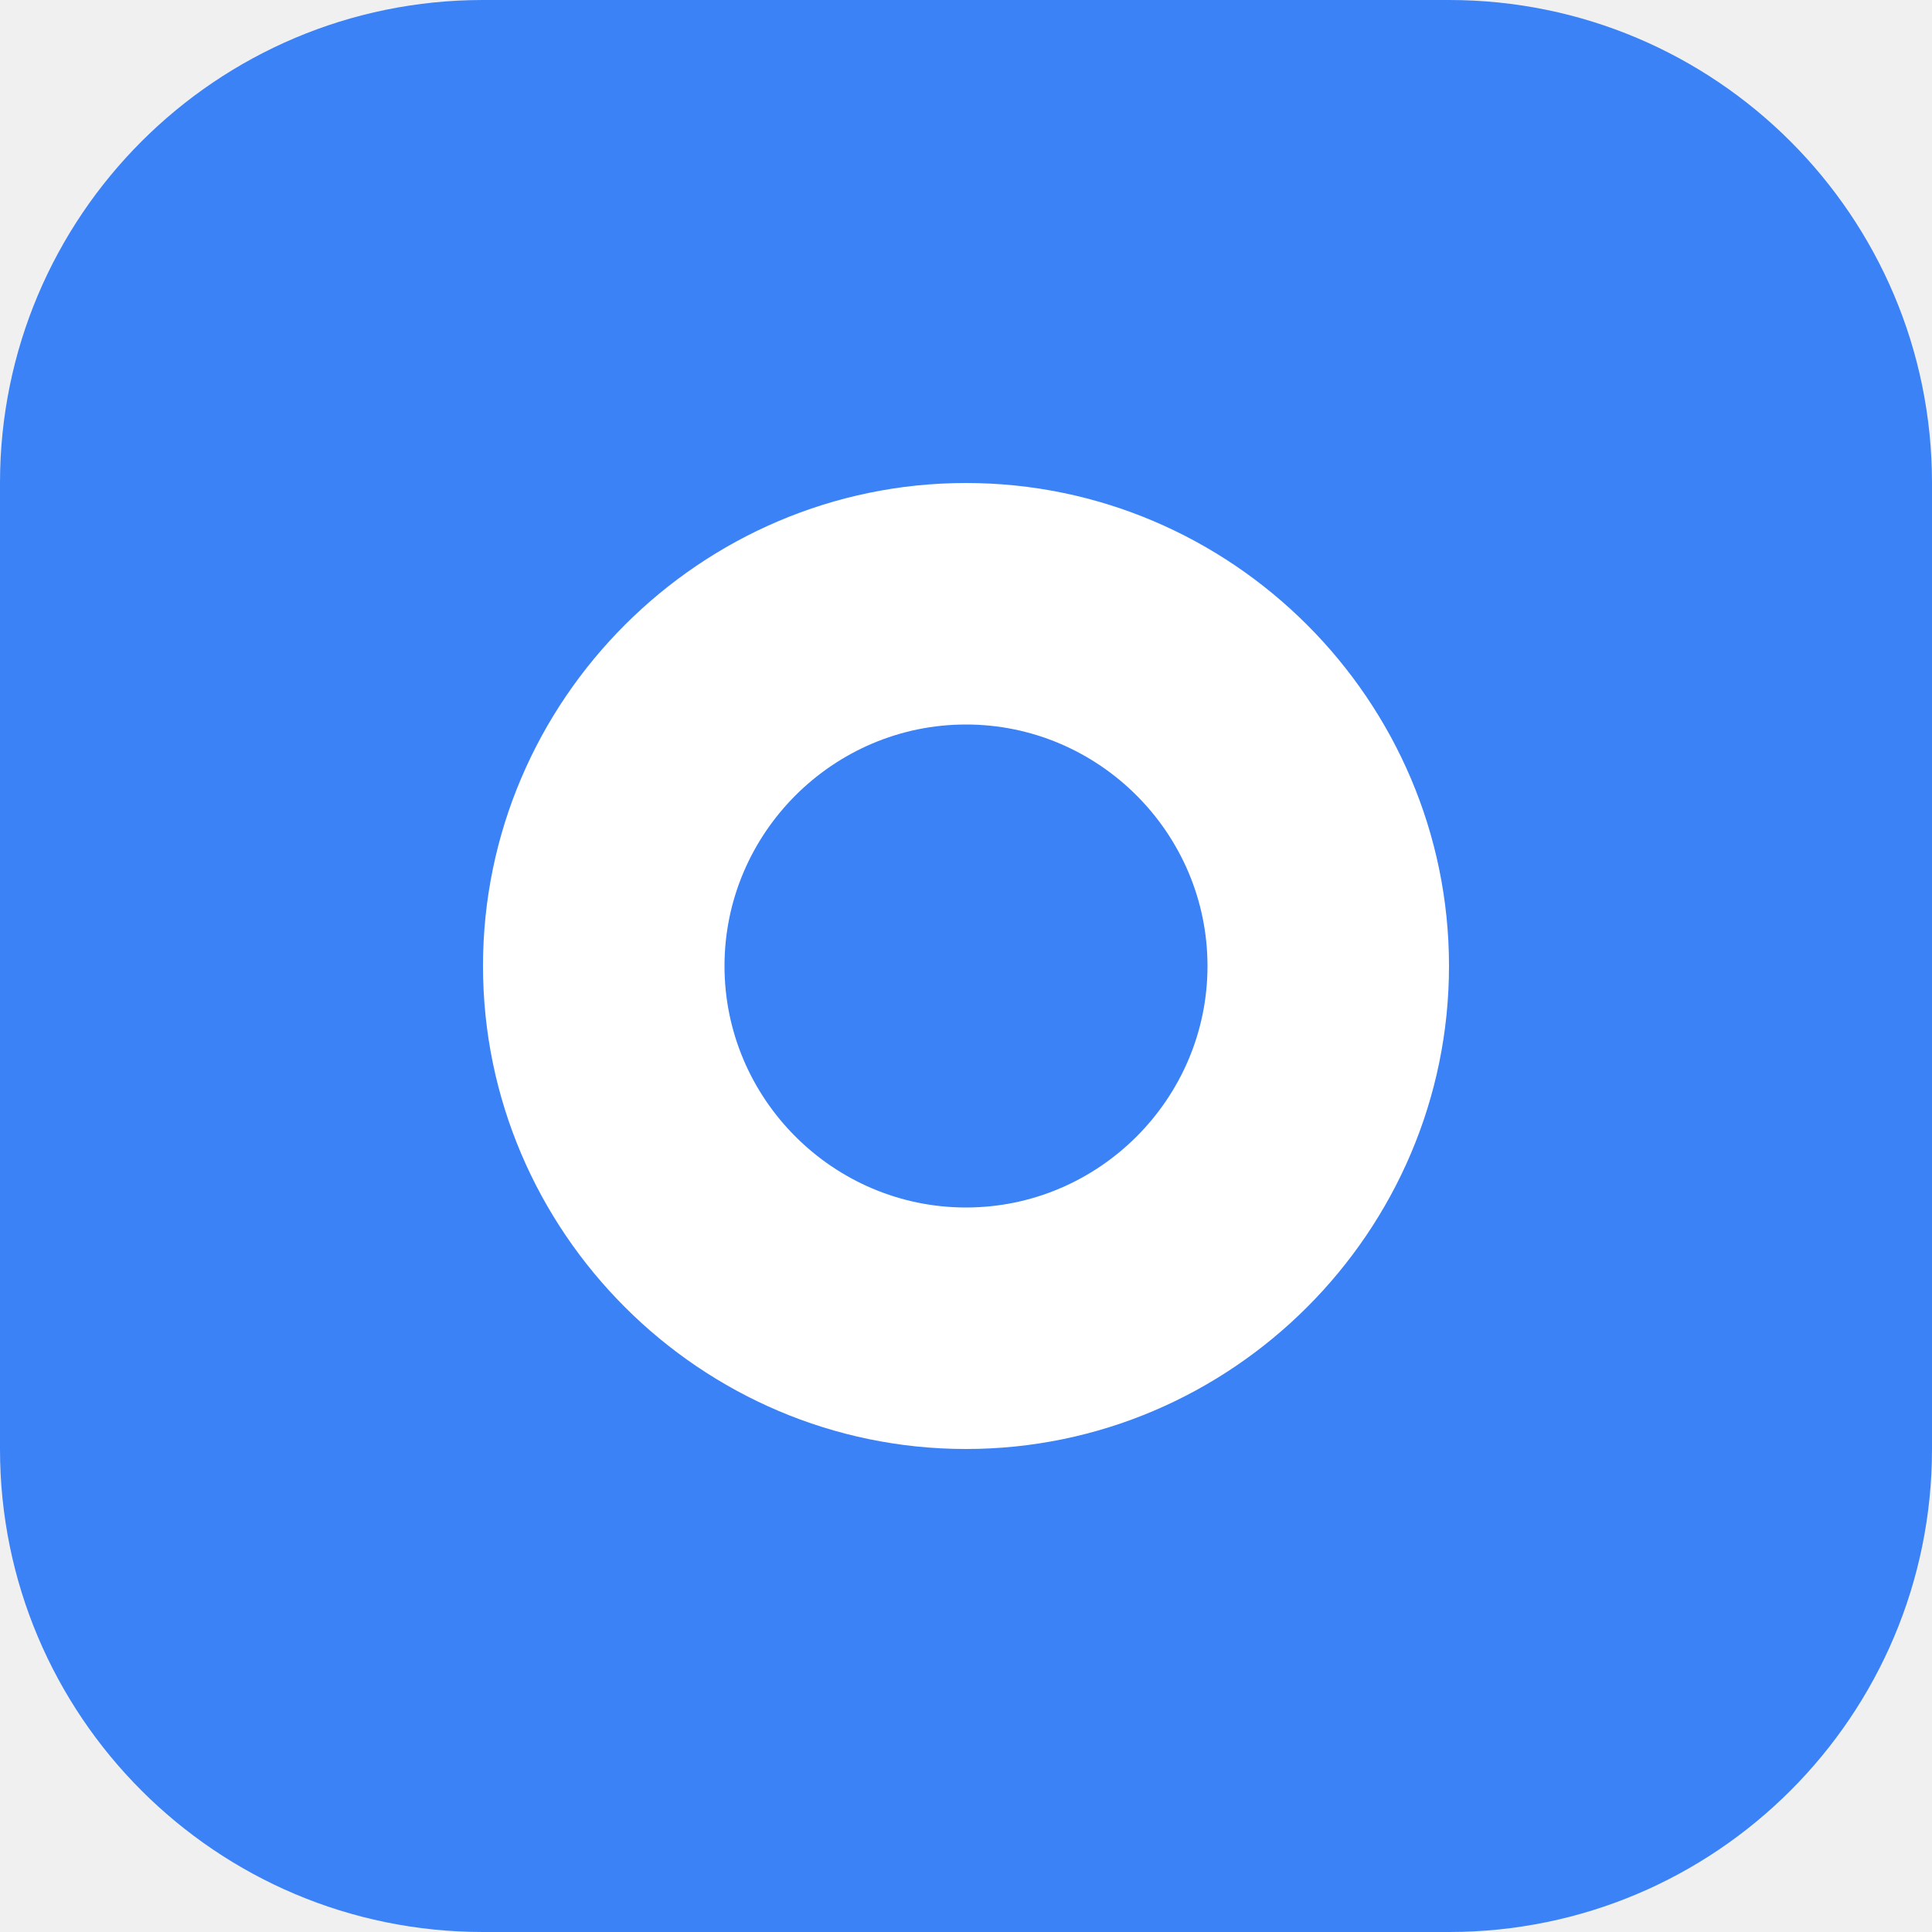
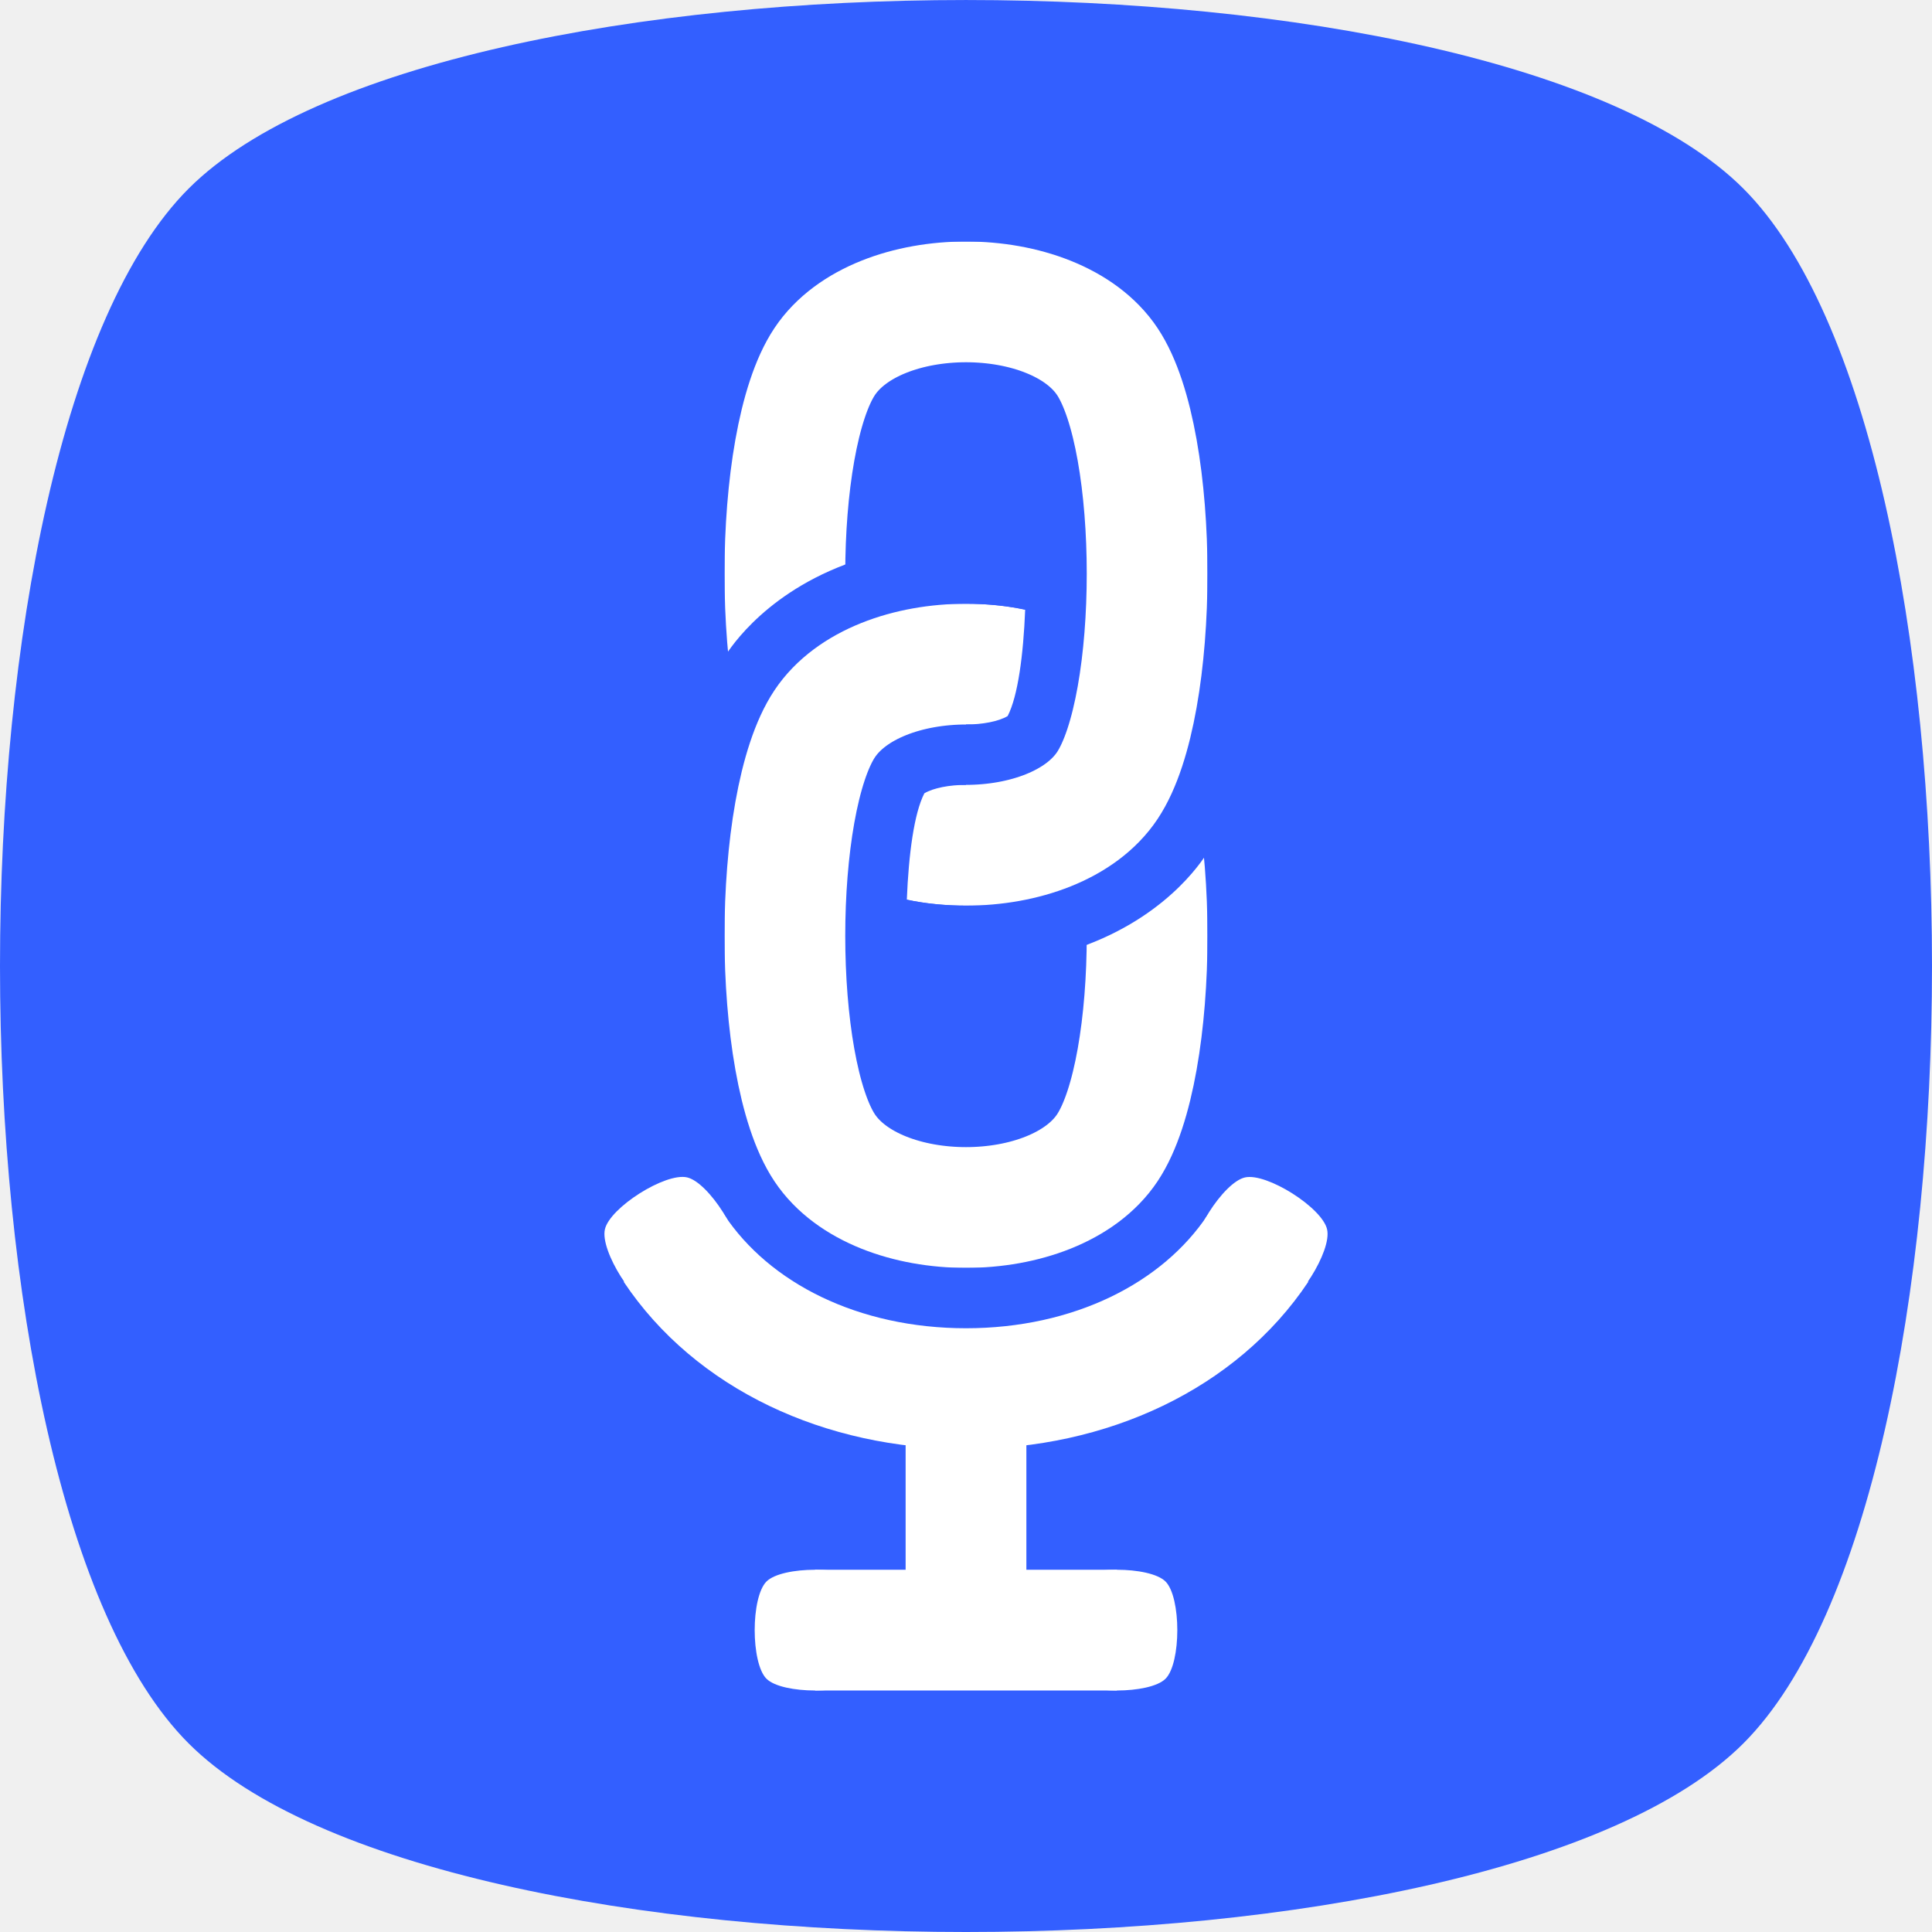
<svg xmlns="http://www.w3.org/2000/svg" viewBox="0 0 32 32" fill="none">
-   <rect width="32" height="32" rx="8" fill="#3B82F6" />
-   <path d="M16 8C11.6 8 8 11.6 8 16s3.6 8 8 8 8-3.6 8-8-3.6-8-8-8zm0 12c-2.2 0-4-1.8-4-4s1.8-4 4-4 4 1.8 4 4-1.8 4-4 4z" fill="white" />
-   <circle cx="16" cy="16" r="2" fill="#3B82F6" />
+   <path d="M28.876 3.124C24.71 -1.041 7.29 -1.041 3.124 3.124C1.041 5.207 0 10.604 0 16C0 21.396 1.041 26.793 3.124 28.876C5.207 30.959 10.603 32 16 32C21.397 32 26.793 30.959 28.876 28.876C30.959 26.793 32 21.397 32 16C32 10.603 30.959 5.207 28.876 3.124Z" fill="#335FFF" />
+   <path d="M16 23V27" stroke="white" stroke-width="2" />
+   <path d="M18.5 27H13.5" stroke="white" stroke-width="2" />
+   <path d="M20.837 20.676C19.867 22.131 18.059 23 16 23C13.941 23 12.133 22.131 11.163 20.676" stroke="white" stroke-width="2" />
+   <path d="M14.305 26.195C14.044 25.935 12.956 25.935 12.695 26.195C12.565 26.326 12.5 26.663 12.5 27C12.5 27.337 12.565 27.675 12.695 27.805C12.825 27.935 13.163 28 13.5 28C13.837 28 14.175 27.935 14.305 27.805C14.435 27.675 14.5 27.337 14.5 27C14.5 26.663 14.435 26.326 14.305 26.195Z" fill="white" />
+   <path d="M19.305 26.195C19.044 25.935 17.956 25.935 17.695 26.195C17.565 26.326 17.5 26.663 17.5 27C17.5 27.337 17.565 27.675 17.695 27.805C17.825 27.935 18.163 28 18.5 28C18.837 28 19.175 27.935 19.305 27.805C19.435 27.675 19.5 27.337 19.5 27C19.5 26.663 19.435 26.326 19.305 26.195Z" fill="white" />
+   <path d="M11.379 19.501C11.019 19.42 10.1 20.002 10.019 20.362C9.978 20.541 10.104 20.861 10.284 21.146C10.465 21.431 10.7 21.681 10.88 21.722C11.059 21.762 11.379 21.637 11.664 21.456C11.949 21.276 12.199 21.04 12.239 20.861C12.28 20.681 12.155 20.361 11.974 20.076C11.794 19.791 11.558 19.541 11.379 19.501Z" fill="white" />
+   <path d="M21.981 20.363C21.901 20.003 20.98 19.421 20.621 19.502C20.442 19.542 20.206 19.792 20.026 20.077C19.846 20.362 19.72 20.682 19.76 20.861C19.801 21.041 20.051 21.276 20.336 21.457C20.621 21.637 20.941 21.763 21.12 21.722C21.3 21.682 21.535 21.432 21.716 21.147C21.896 20.862 22.022 20.542 21.981 20.363Z" fill="white" />
+   <mask id="mask0_1_46" style="mask-type:luminance" maskUnits="userSpaceOnUse" x="12" y="10" width="8" height="11">
+     <path d="M18 15.65C17.053 16.005 16.1 16 16 16V12C16.27 12 16.54 11.95 16.69 11.86C16.86 11.53 16.95 10.85 16.98 10.1C16.67 10.03 16.34 10 16 10H12V21H20V14.12C19.98 14.14 19.438 15.106 18 15.65Z" fill="white" />
+   </mask>
+   <g mask="url(#mask0_1_46)">
+     <path d="M18.341 19.011C17.902 19.67 16.951 20 16 20C15.049 20 14.098 19.67 13.659 19.011C13.22 18.352 13 16.926 13 15.5C13 14.074 13.22 12.648 13.659 11.989C14.098 11.33 15.049 11 16 11C16.951 11 17.902 11.33 18.341 11.989C18.78 12.648 19 14.074 19 15.5C19 16.926 18.78 18.352 18.341 19.011Z" stroke="white" stroke-width="2" />
+   </g>
+   <mask id="mask1_1_46" style="mask-type:luminance" maskUnits="userSpaceOnUse" x="12" y="4" width="8" height="11">
+     <path d="M14 9.35C14.947 8.995 15.9 9 16 9V13C15.73 13 15.46 13.05 15.31 13.14C15.14 13.47 15.05 14.15 15.02 14.9C15.33 14.97 15.66 15 16 15H20V4L12 4L12 10.88C12.02 10.86 12.562 9.894 14 9.35Z" fill="white" />
+   </mask>
+   <g mask="url(#mask1_1_46)">
+     <path d="M13.659 5.989C14.098 5.33 15.049 5 16 5C16.951 5 17.902 5.33 18.341 5.989C18.78 6.648 19 8.074 19 9.5C19 10.926 18.78 12.352 18.341 13.011C17.902 13.67 16.951 14 16 14C15.049 14 14.098 13.67 13.659 13.011C13.22 12.352 13 10.926 13 9.5C13 8.074 13.22 6.648 13.659 5.989Z" stroke="white" stroke-width="2" />
+   </g>
</svg>
